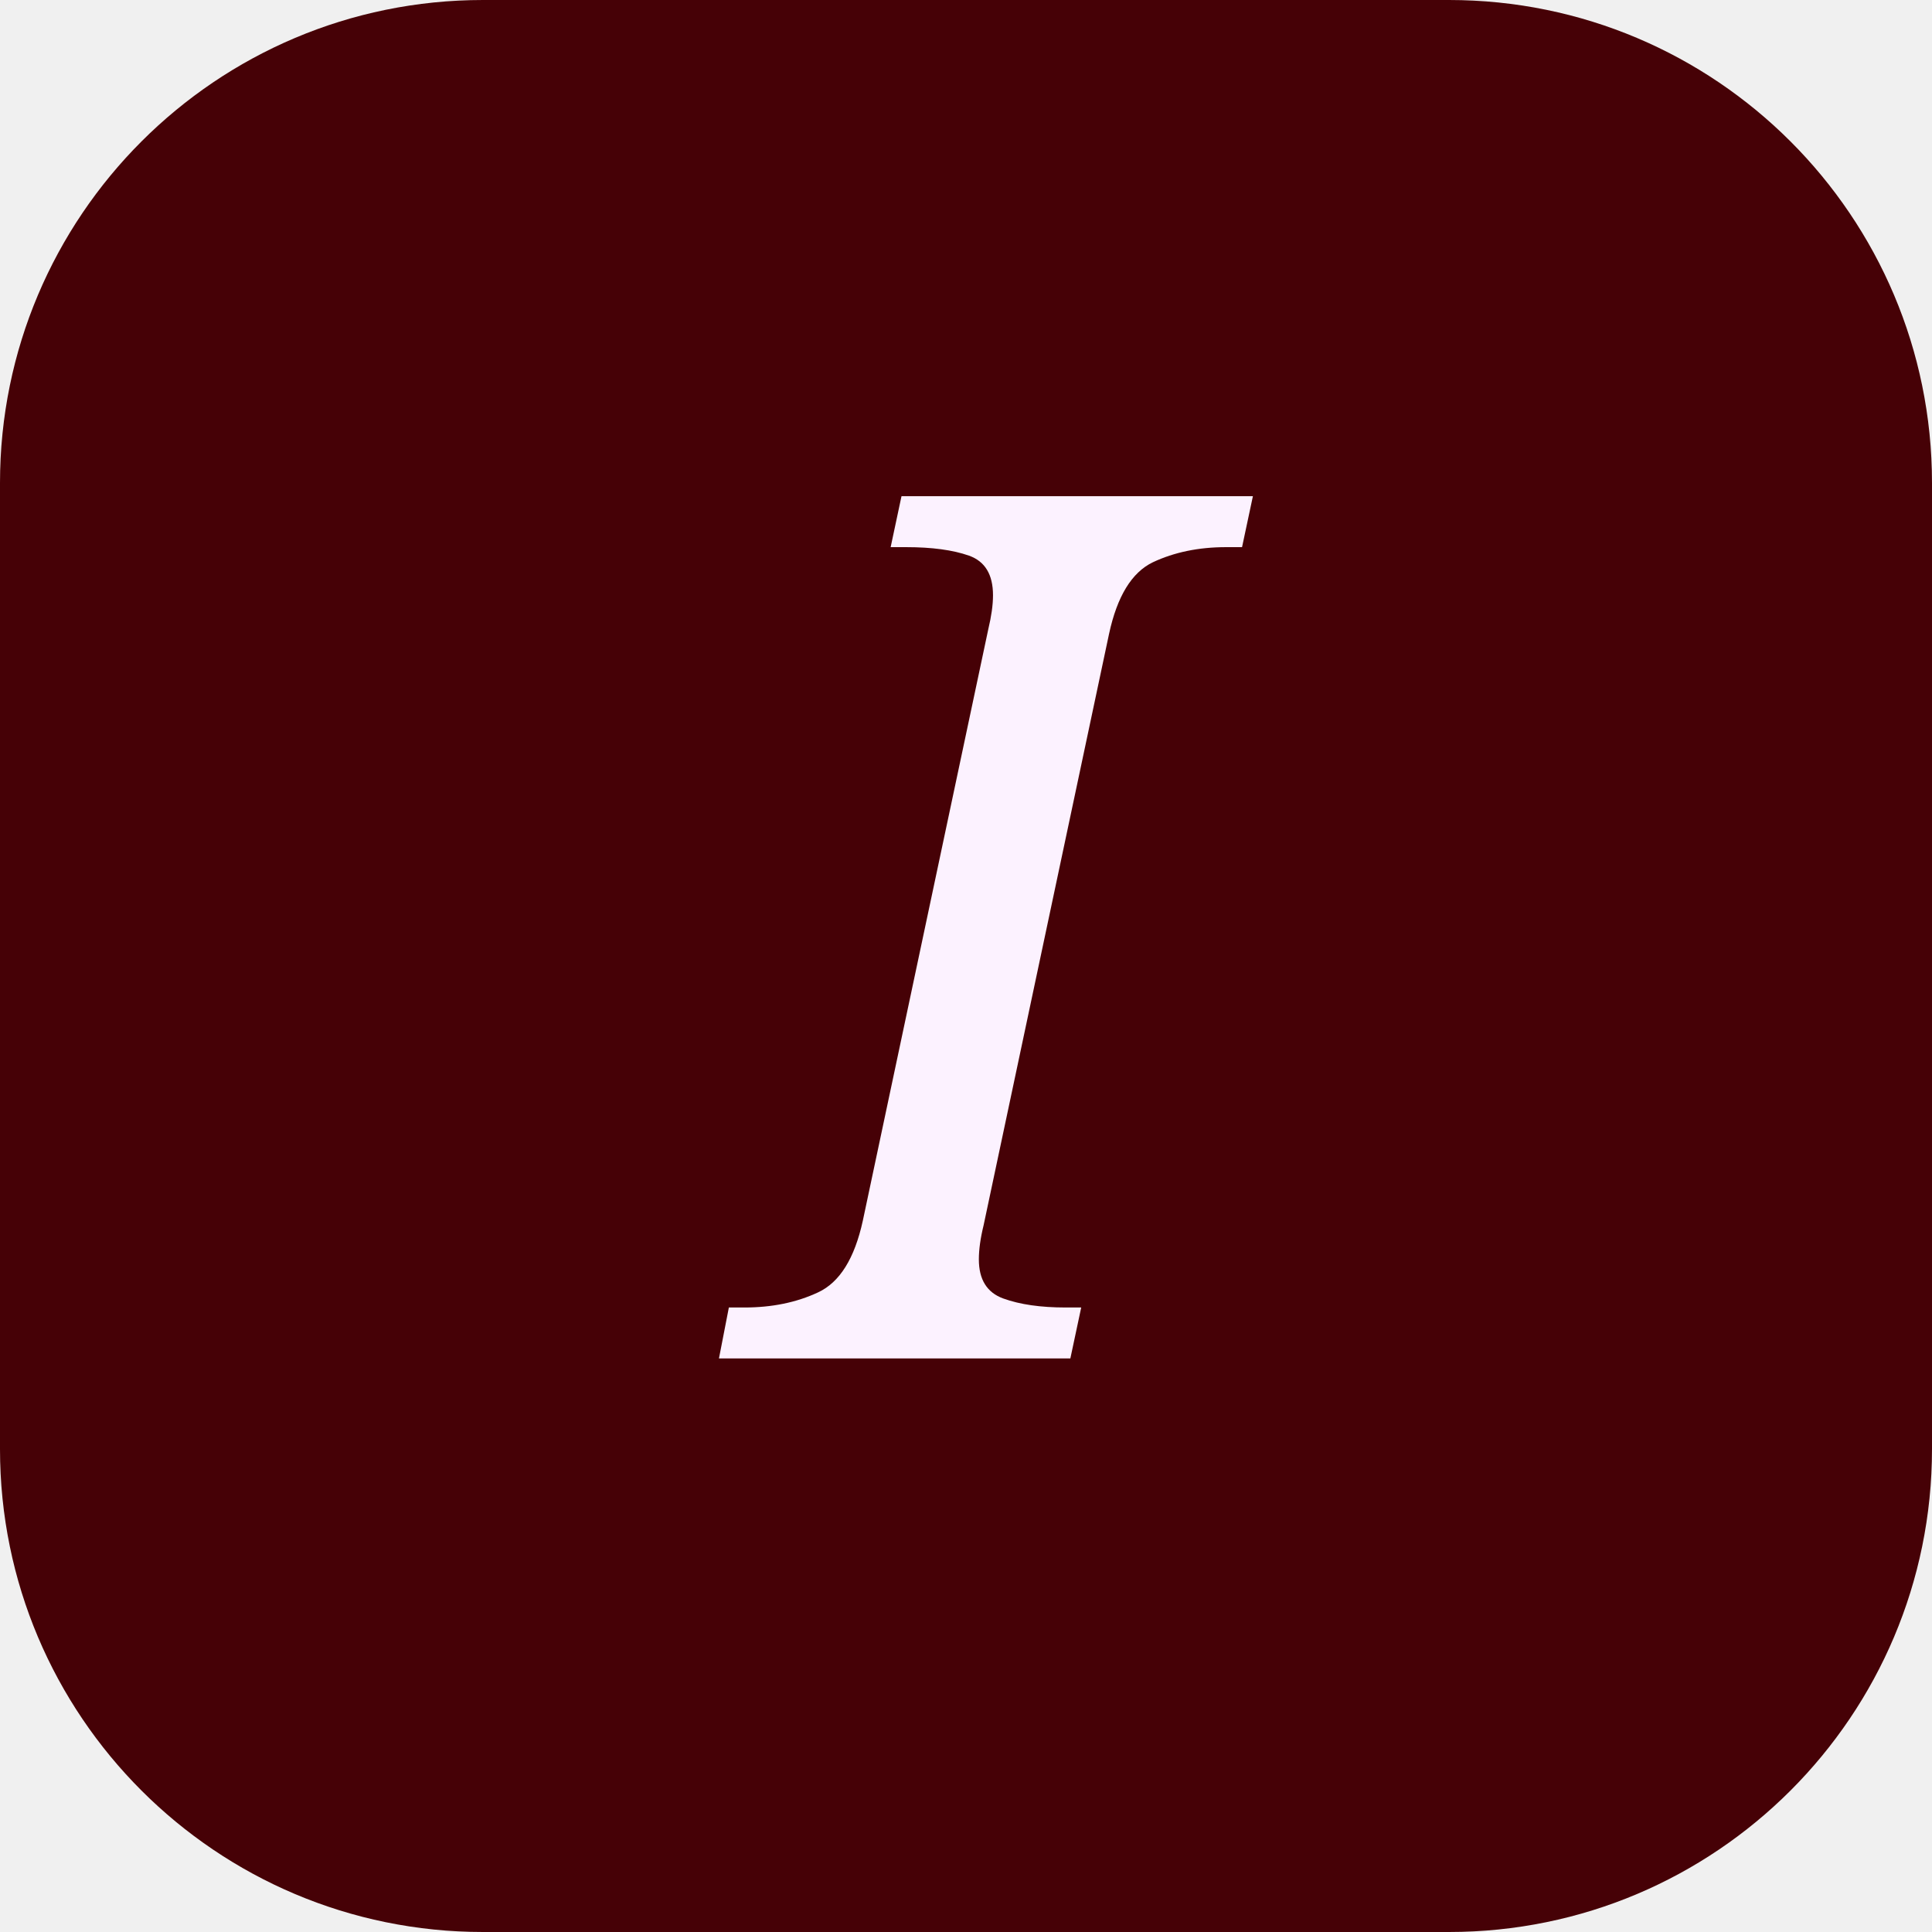
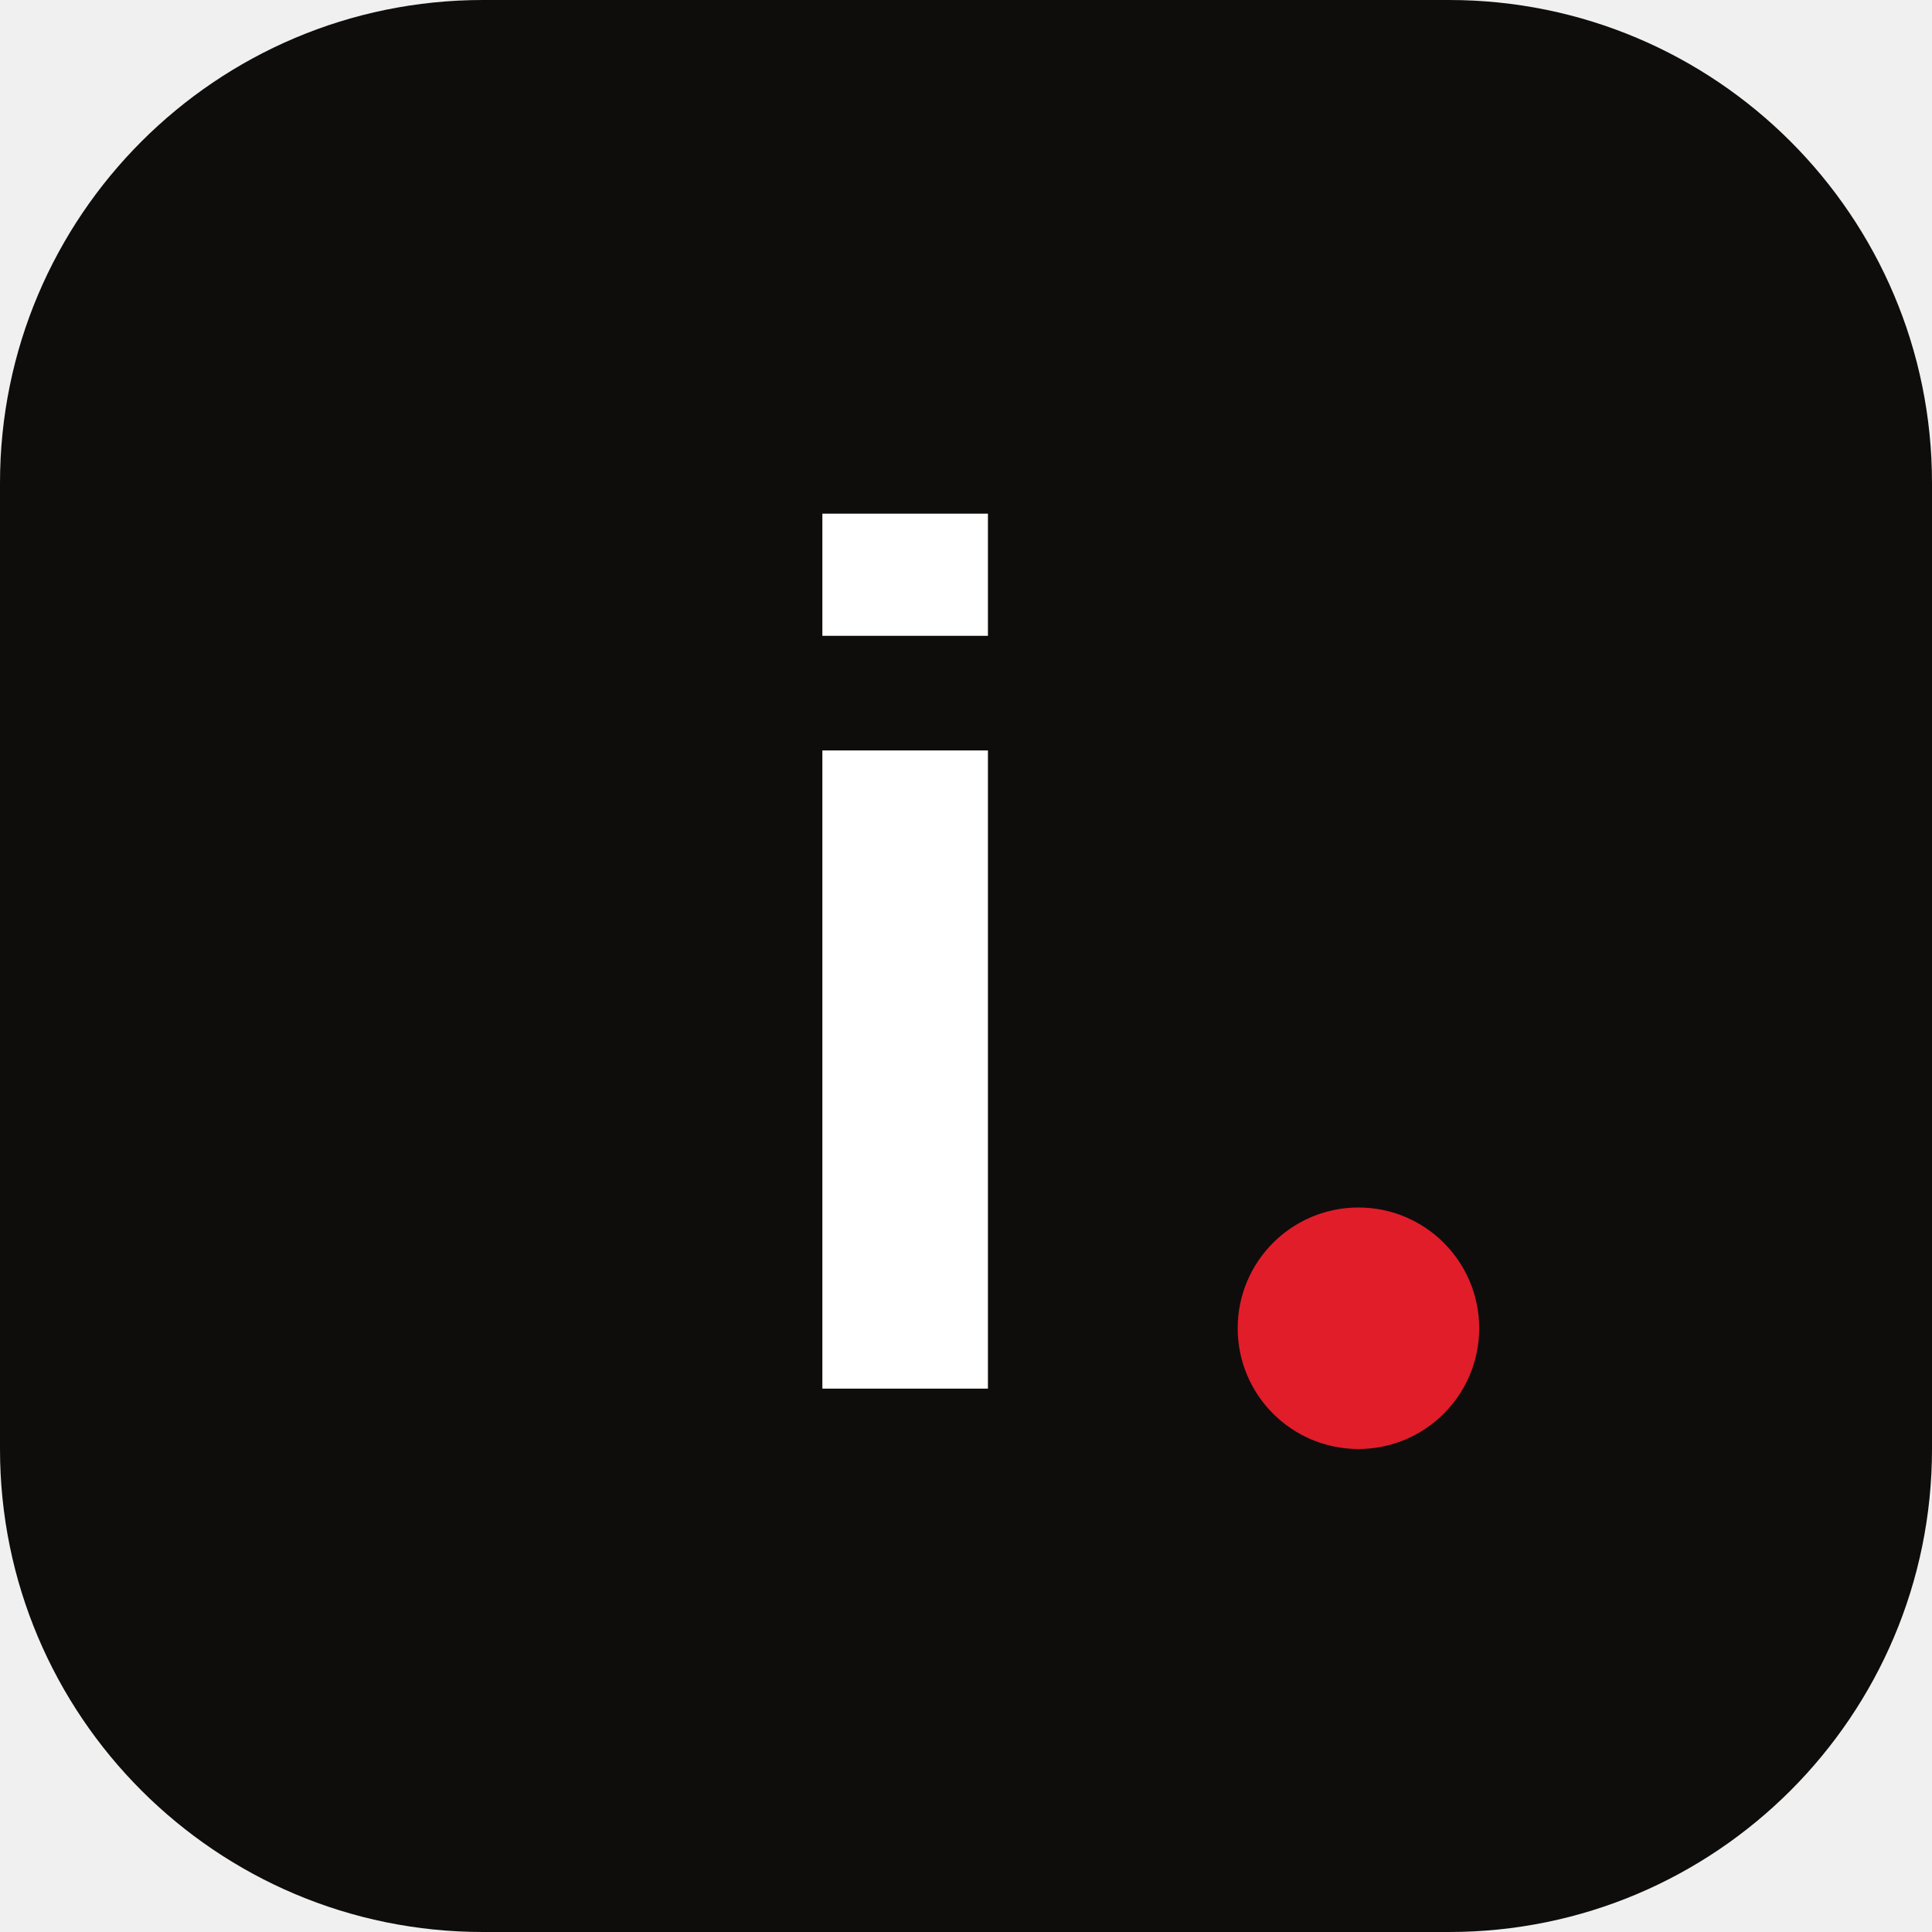
<svg xmlns="http://www.w3.org/2000/svg" viewBox="0 0 64 64">
-   <rect width="64" height="64" rx="16" fill="#460106" />
-   <text x="32" y="45" font-family="Georgia,serif" font-style="italic" font-size="40" text-anchor="middle" fill="#FCF2FF">I</text>
+   <rect width="64" height="64" rx="16" fill="#0e0d0c" />
+   <text x="30" y="46" font-family="Arial,sans-serif" font-weight="700" font-size="40" text-anchor="middle" fill="#fff">i</text>
+   <circle cx="45" cy="44" r="4" fill="#e11d2a" />
</svg>
